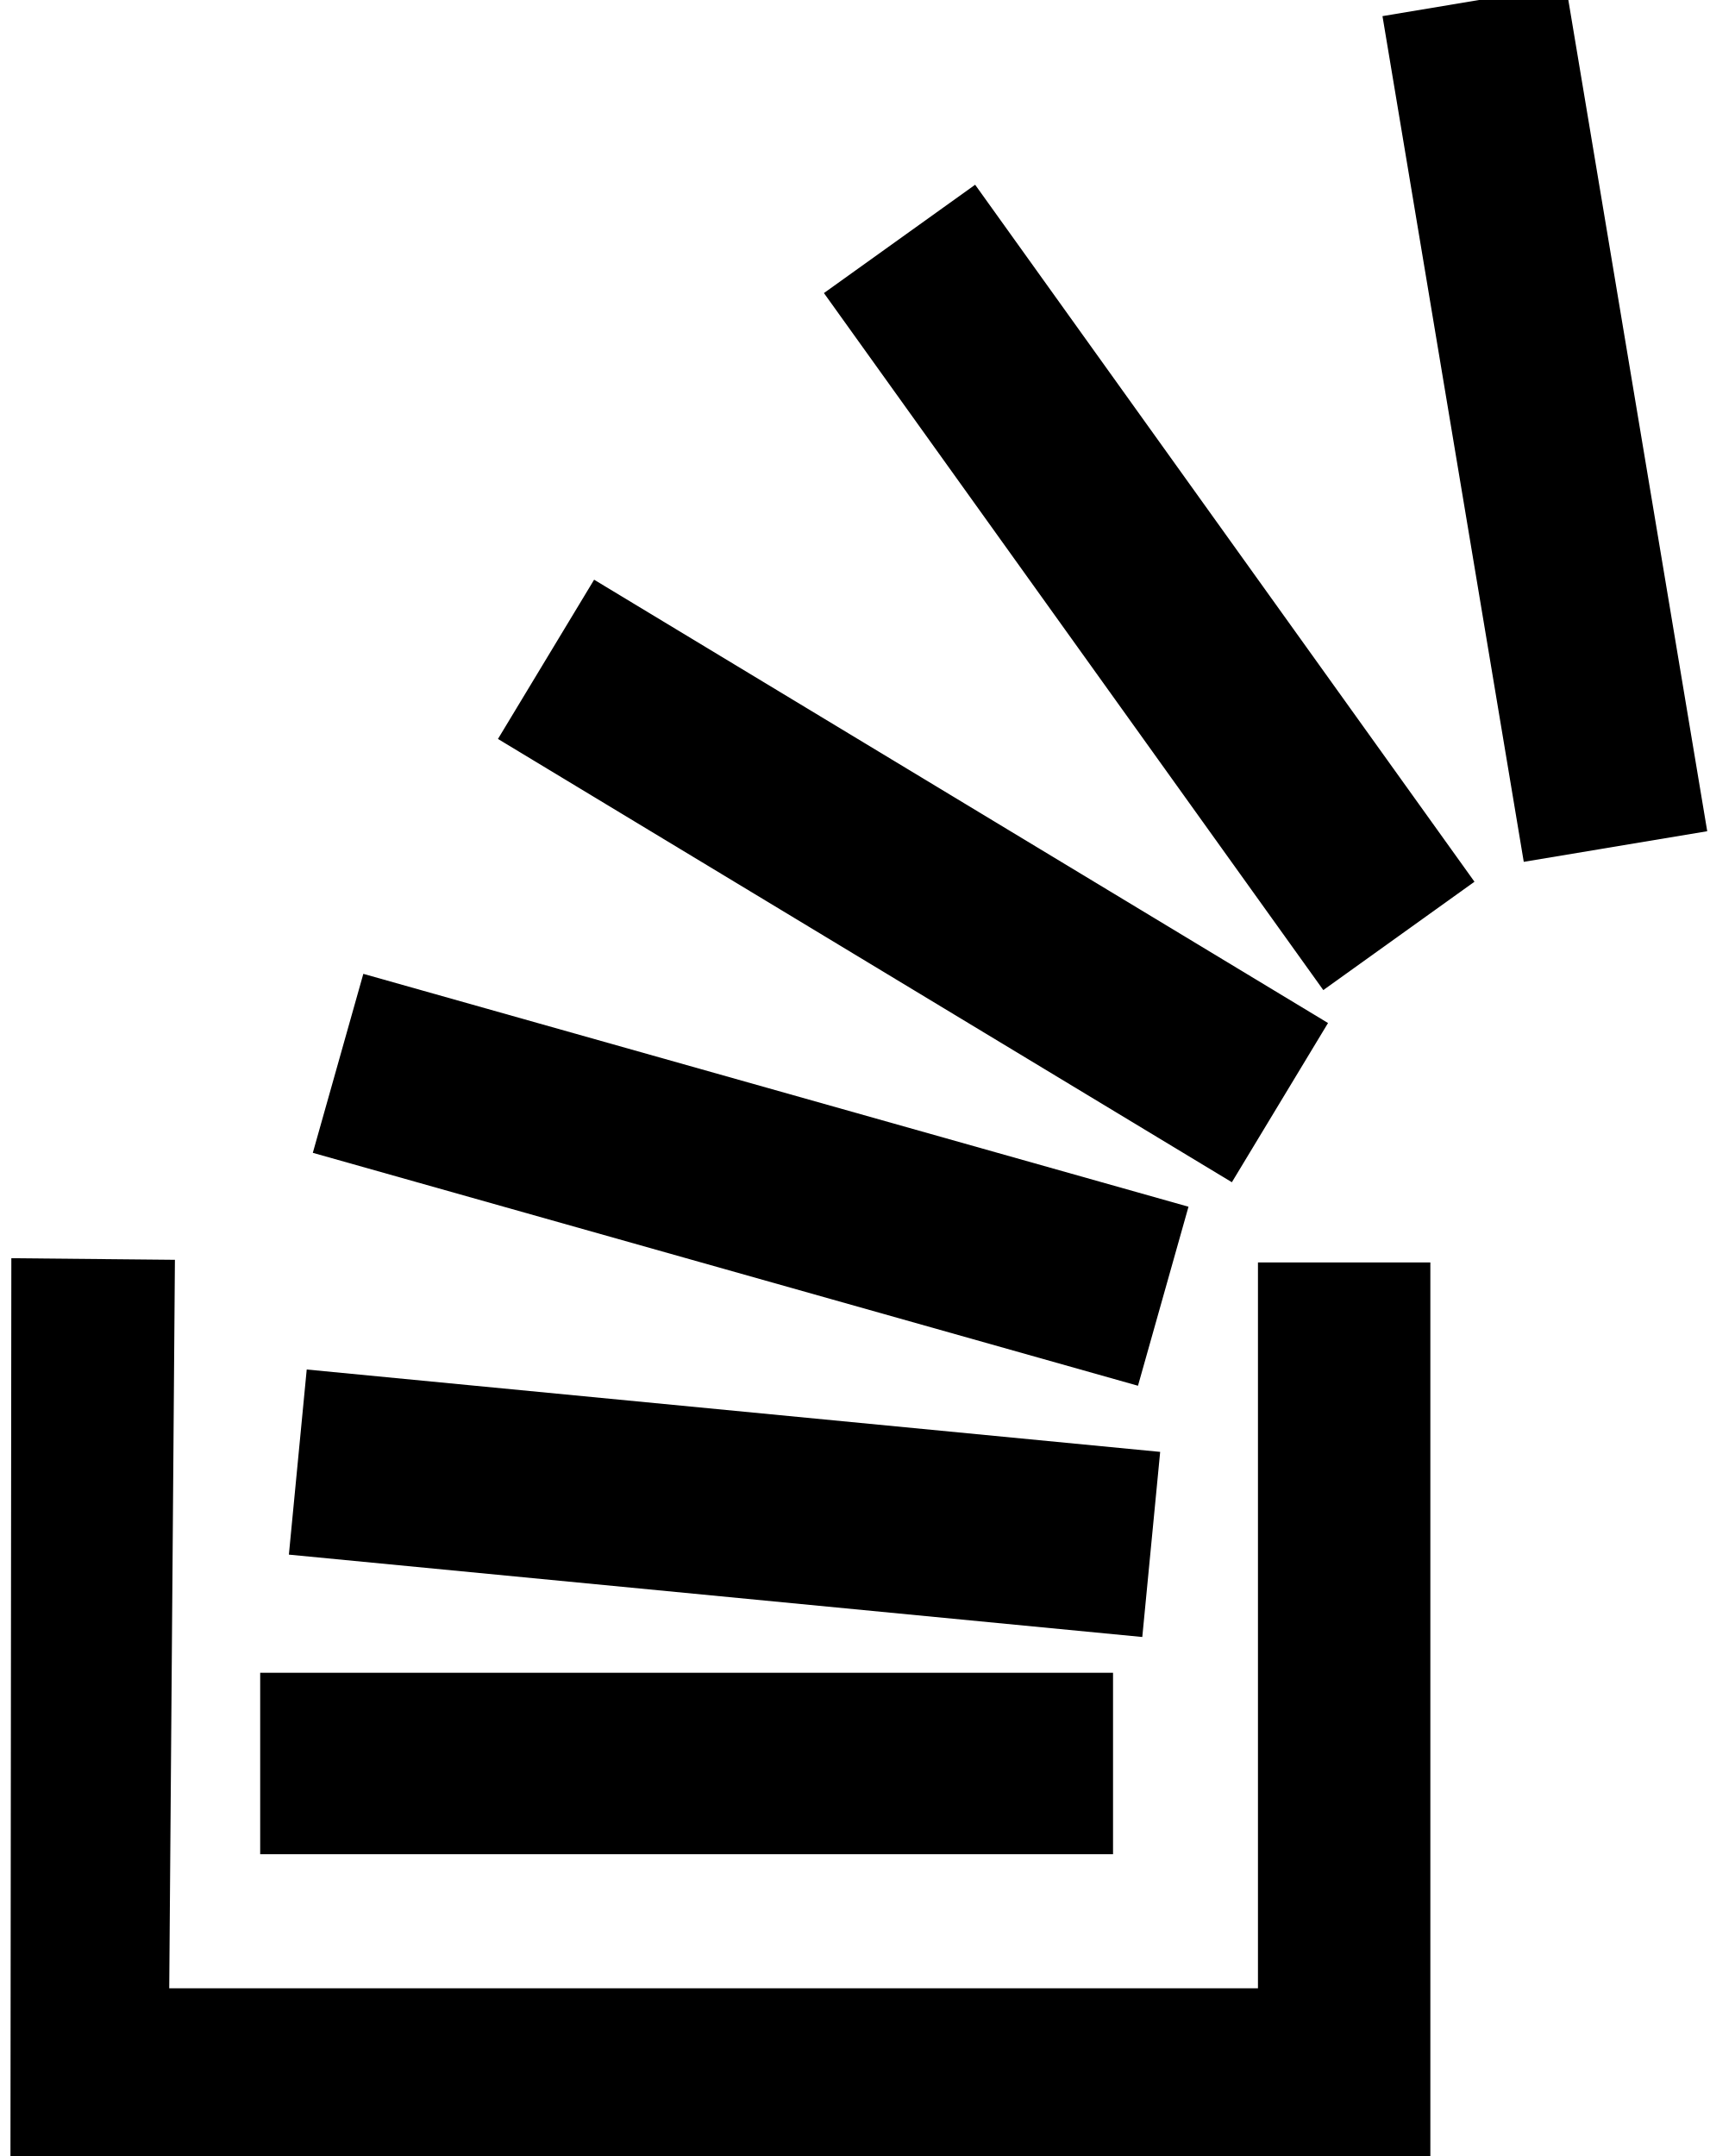
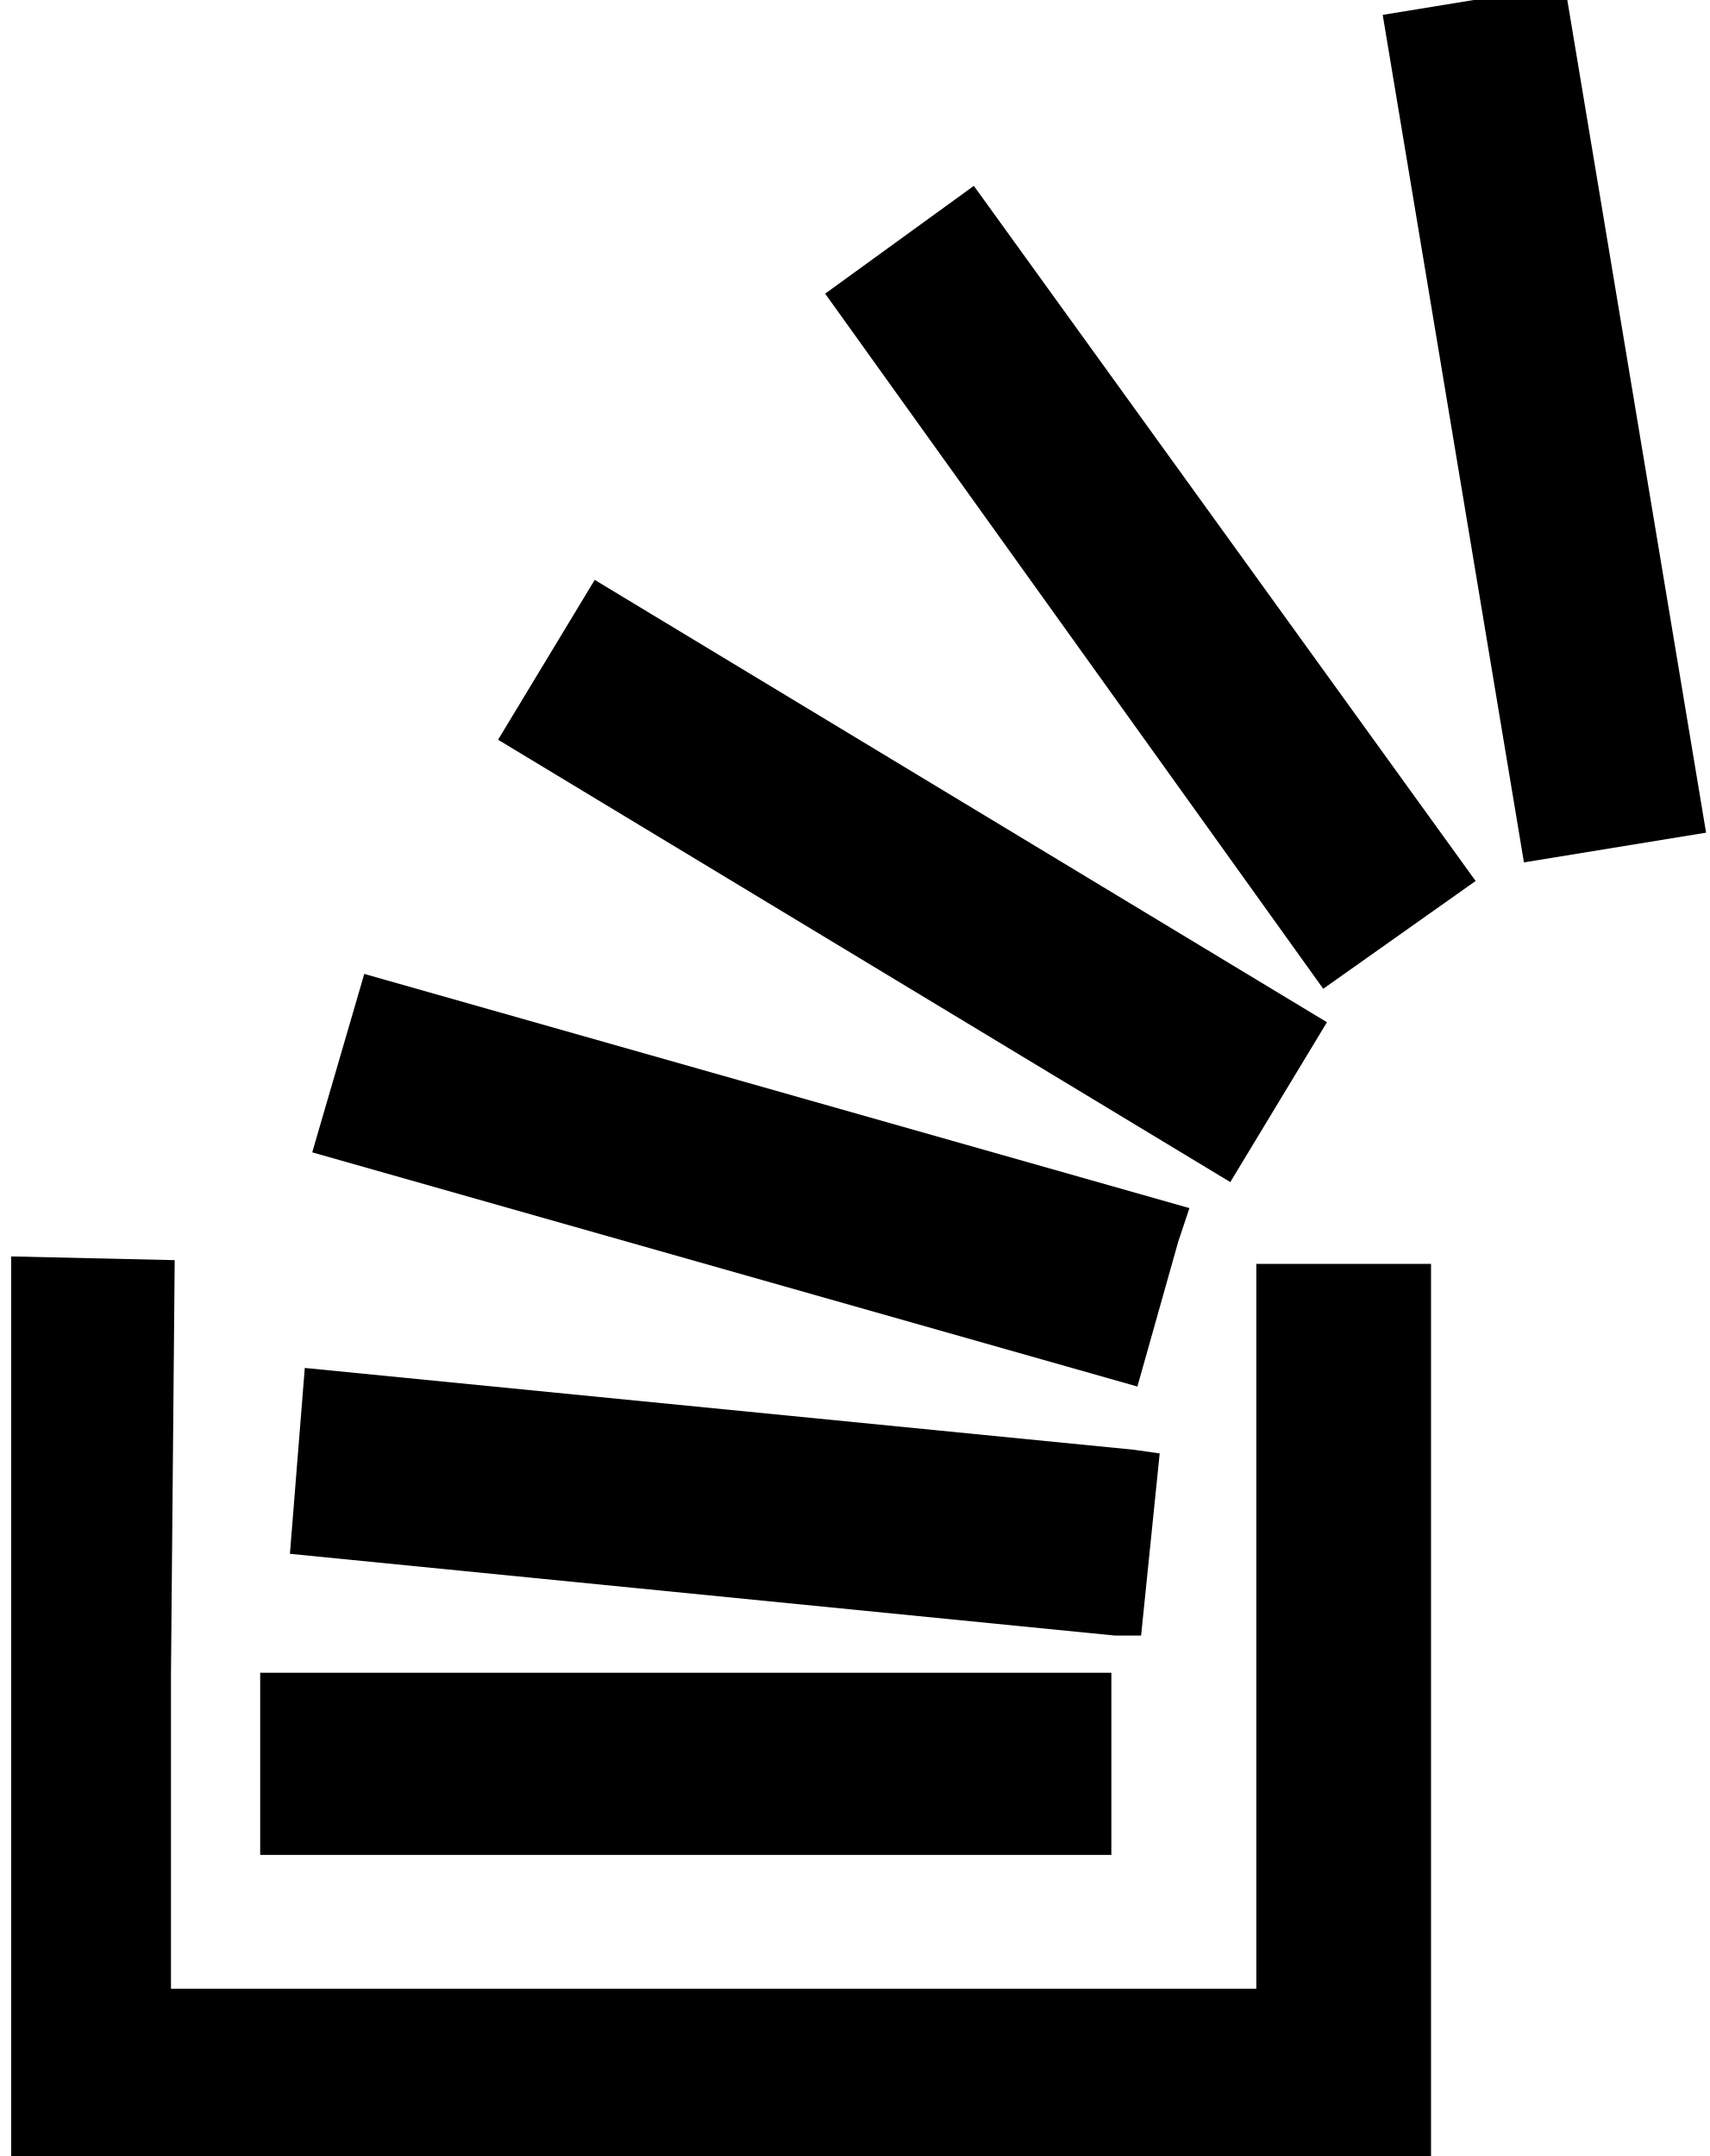
- <svg xmlns="http://www.w3.org/2000/svg" width="46px" height="58px" viewBox="0 0 46 58" version="1.1">
-   <defs />
-   <g id="Page-1" stroke="none" stroke-width="1" fill="none" fill-rule="evenodd">
-     <g id="stackoverflow" fill="#000000">
-       <g id="layer1">
-         <path d="M0.305,33.848 L4.706,33.891 L4.553,53.489 L33.844,53.489 L33.844,33.962 L38.482,33.962 L38.482,58.249 L0.281,58.249 L0.305,33.848 L0.305,33.848 Z M7,45 L7,49.882 L29.945,49.882 L29.945,45 L7,45 Z M8.252,36.842 L7.772,41.822 L30.732,44.038 L31.213,39.058 L8.252,36.842 Z M9.775,26.198 L8.416,31.013 L30.616,37.279 L31.975,32.463 L9.775,26.198 Z M15.984,15.595 L13.397,19.879 L33.142,31.804 L35.729,27.521 L15.984,15.595 Z M26.235,4.97 L22.167,7.884 L35.602,26.635 L39.669,23.72 L26.235,4.97 Z M42.129,-0.391 L37.194,0.434 L40.995,23.185 L45.931,22.361 L42.129,-0.391 Z" id="path2830" />
+ <svg xmlns="http://www.w3.org/2000/svg" version="1.1" id="Layer_1" x="0px" y="0px" viewBox="0 0 46 58" enable-background="new 0 0 46 58" xml:space="preserve">
+   <g>
+     <g id="XMLID_1_">
+       <g>
+         <polygon points="42.1,-0.4 37.2,0.4 41,23.2 45.9,22.4    " />
+         <polygon points="26.2,5 39.7,23.7 35.6,26.6 22.2,7.9    " />
+         <polygon points="38.5,34 38.5,58.2 0.3,58.2 0.3,33.8 4.7,33.9 4.6,45 4.6,53.5 33.8,53.5 33.8,34    " />
+         <polygon points="35.7,27.5 33.1,31.8 13.4,19.9 16,15.6    " />
+         <polygon points="32,32.5 31.7,33.4 30.6,37.3 8.4,31 9.8,26.2    " />
+         <polygon points="31.2,39.1 30.7,44 30,44 7.8,41.8 8.2,36.8 30.5,39    " />
+         <rect x="7" y="45" width="22.9" height="4.9" />
      </g>
+       <g>
+ 		</g>
    </g>
  </g>
</svg>
